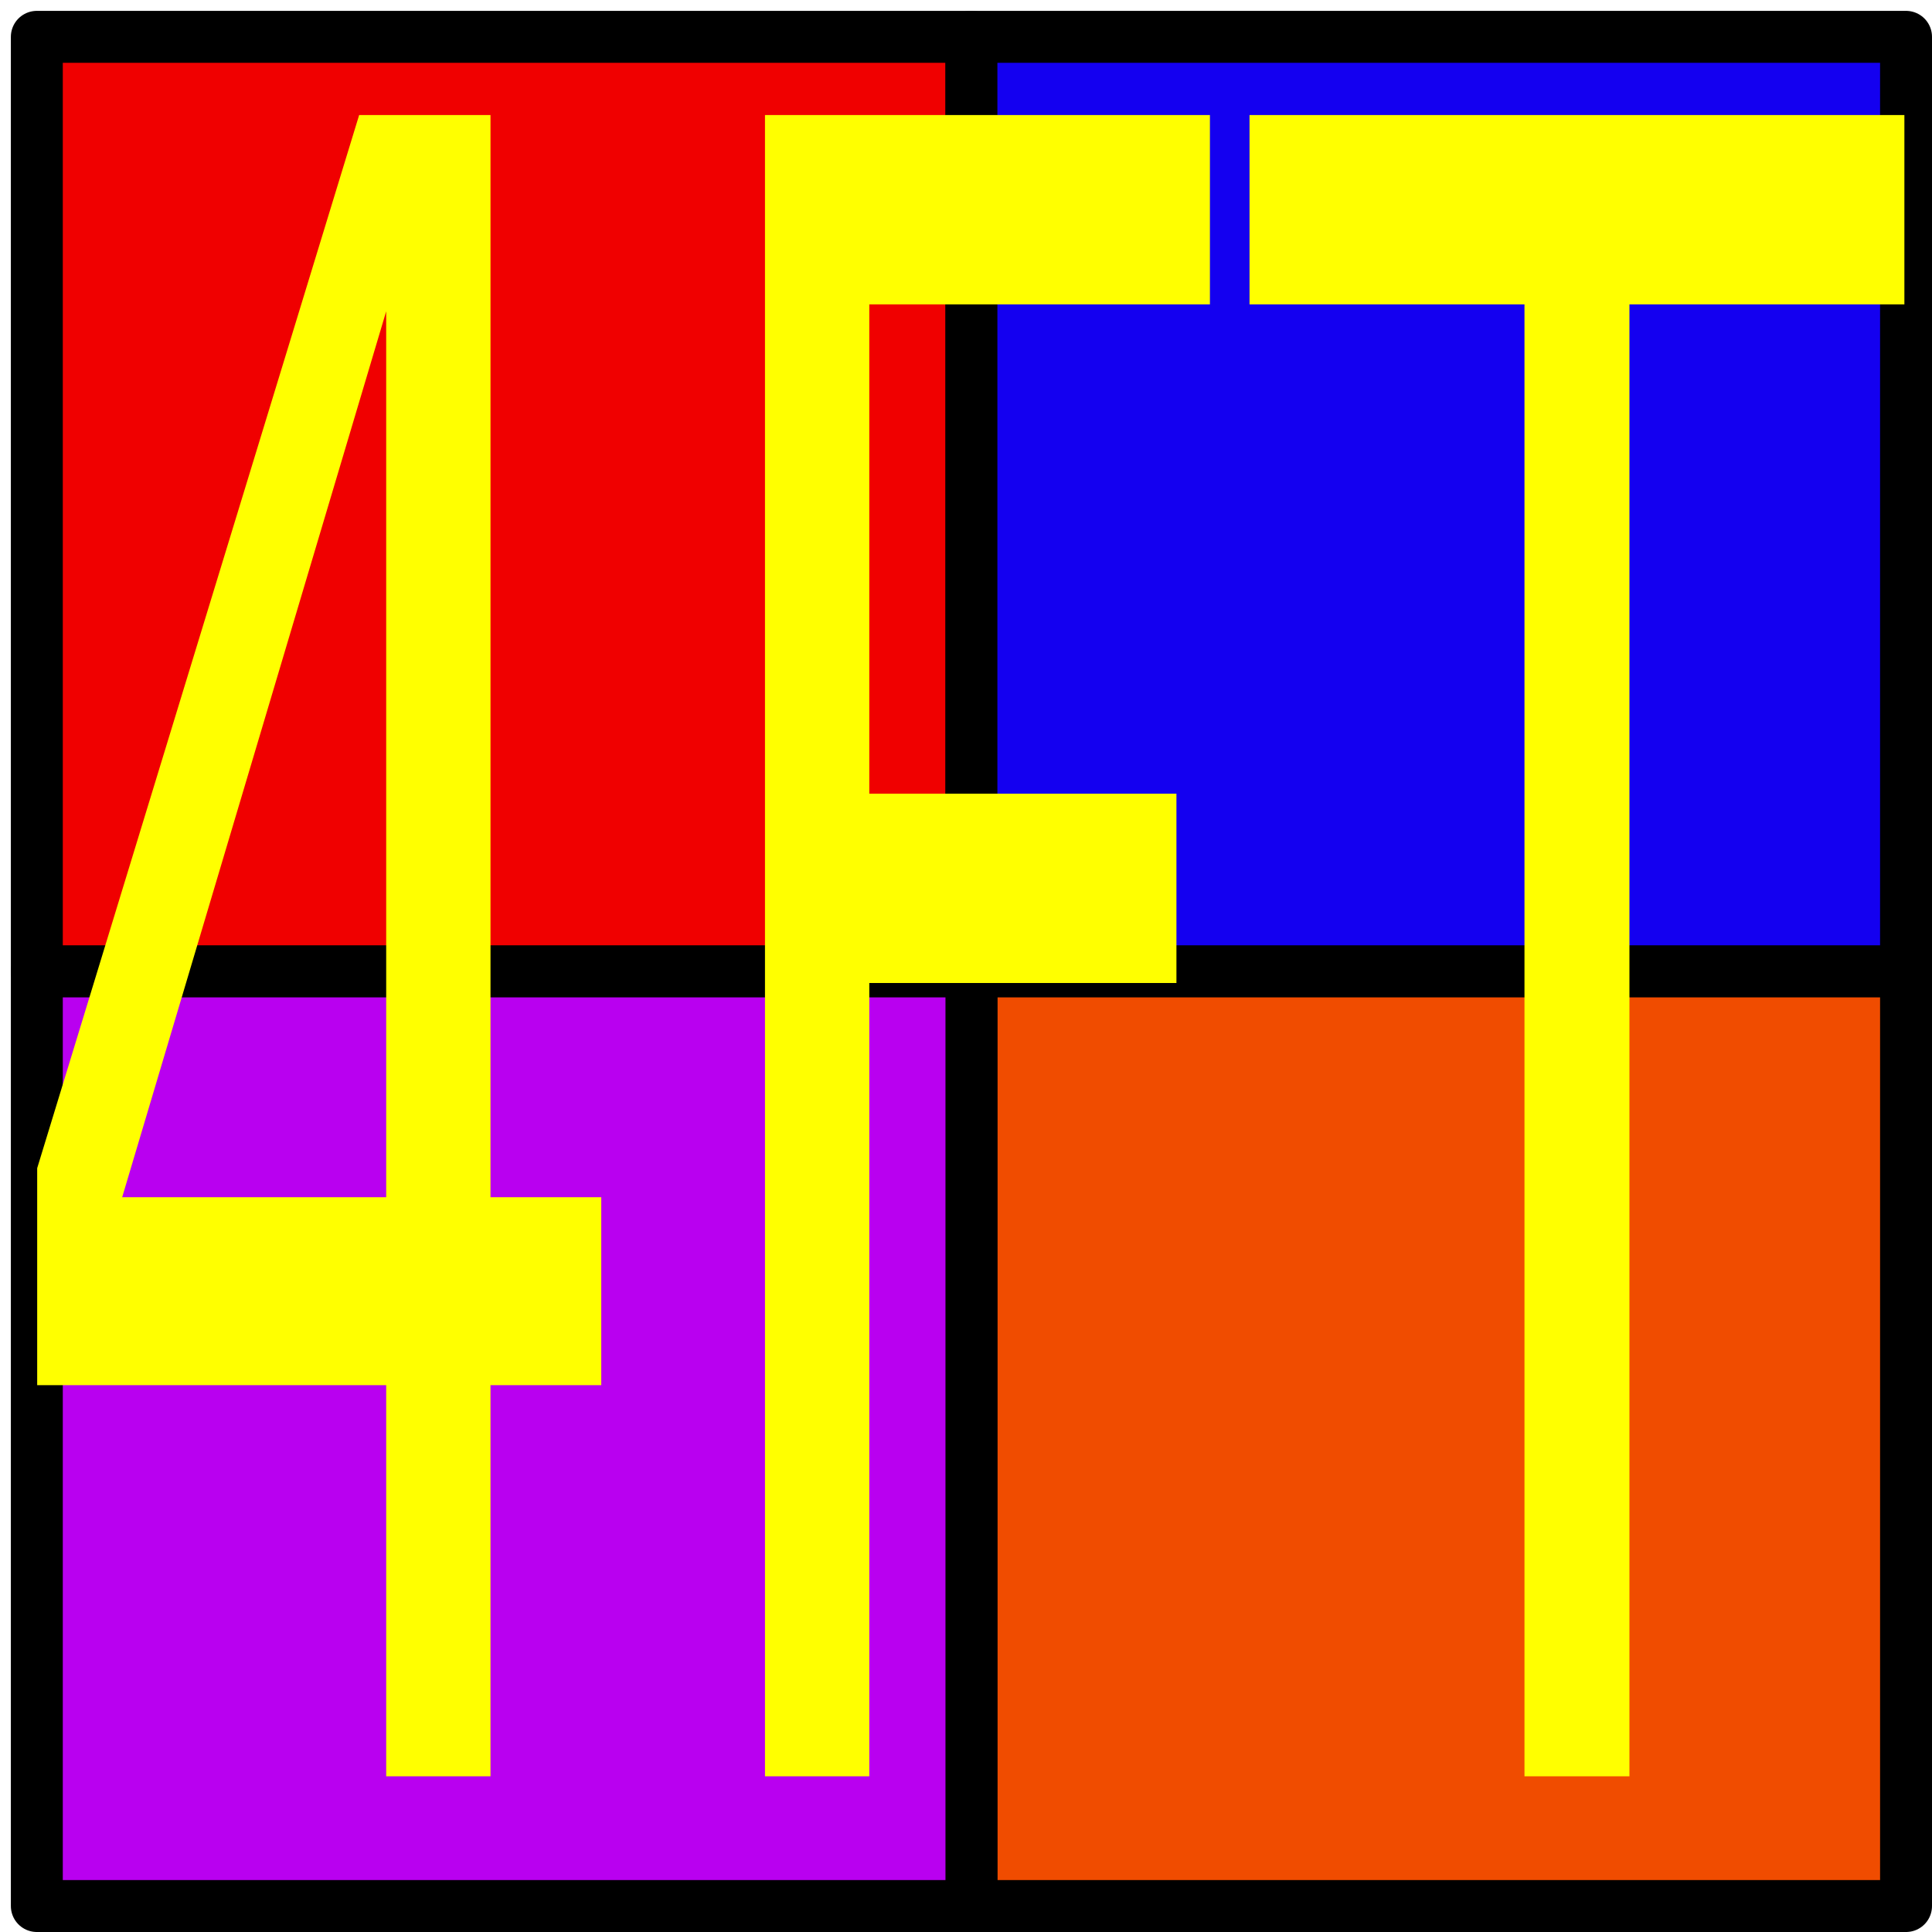
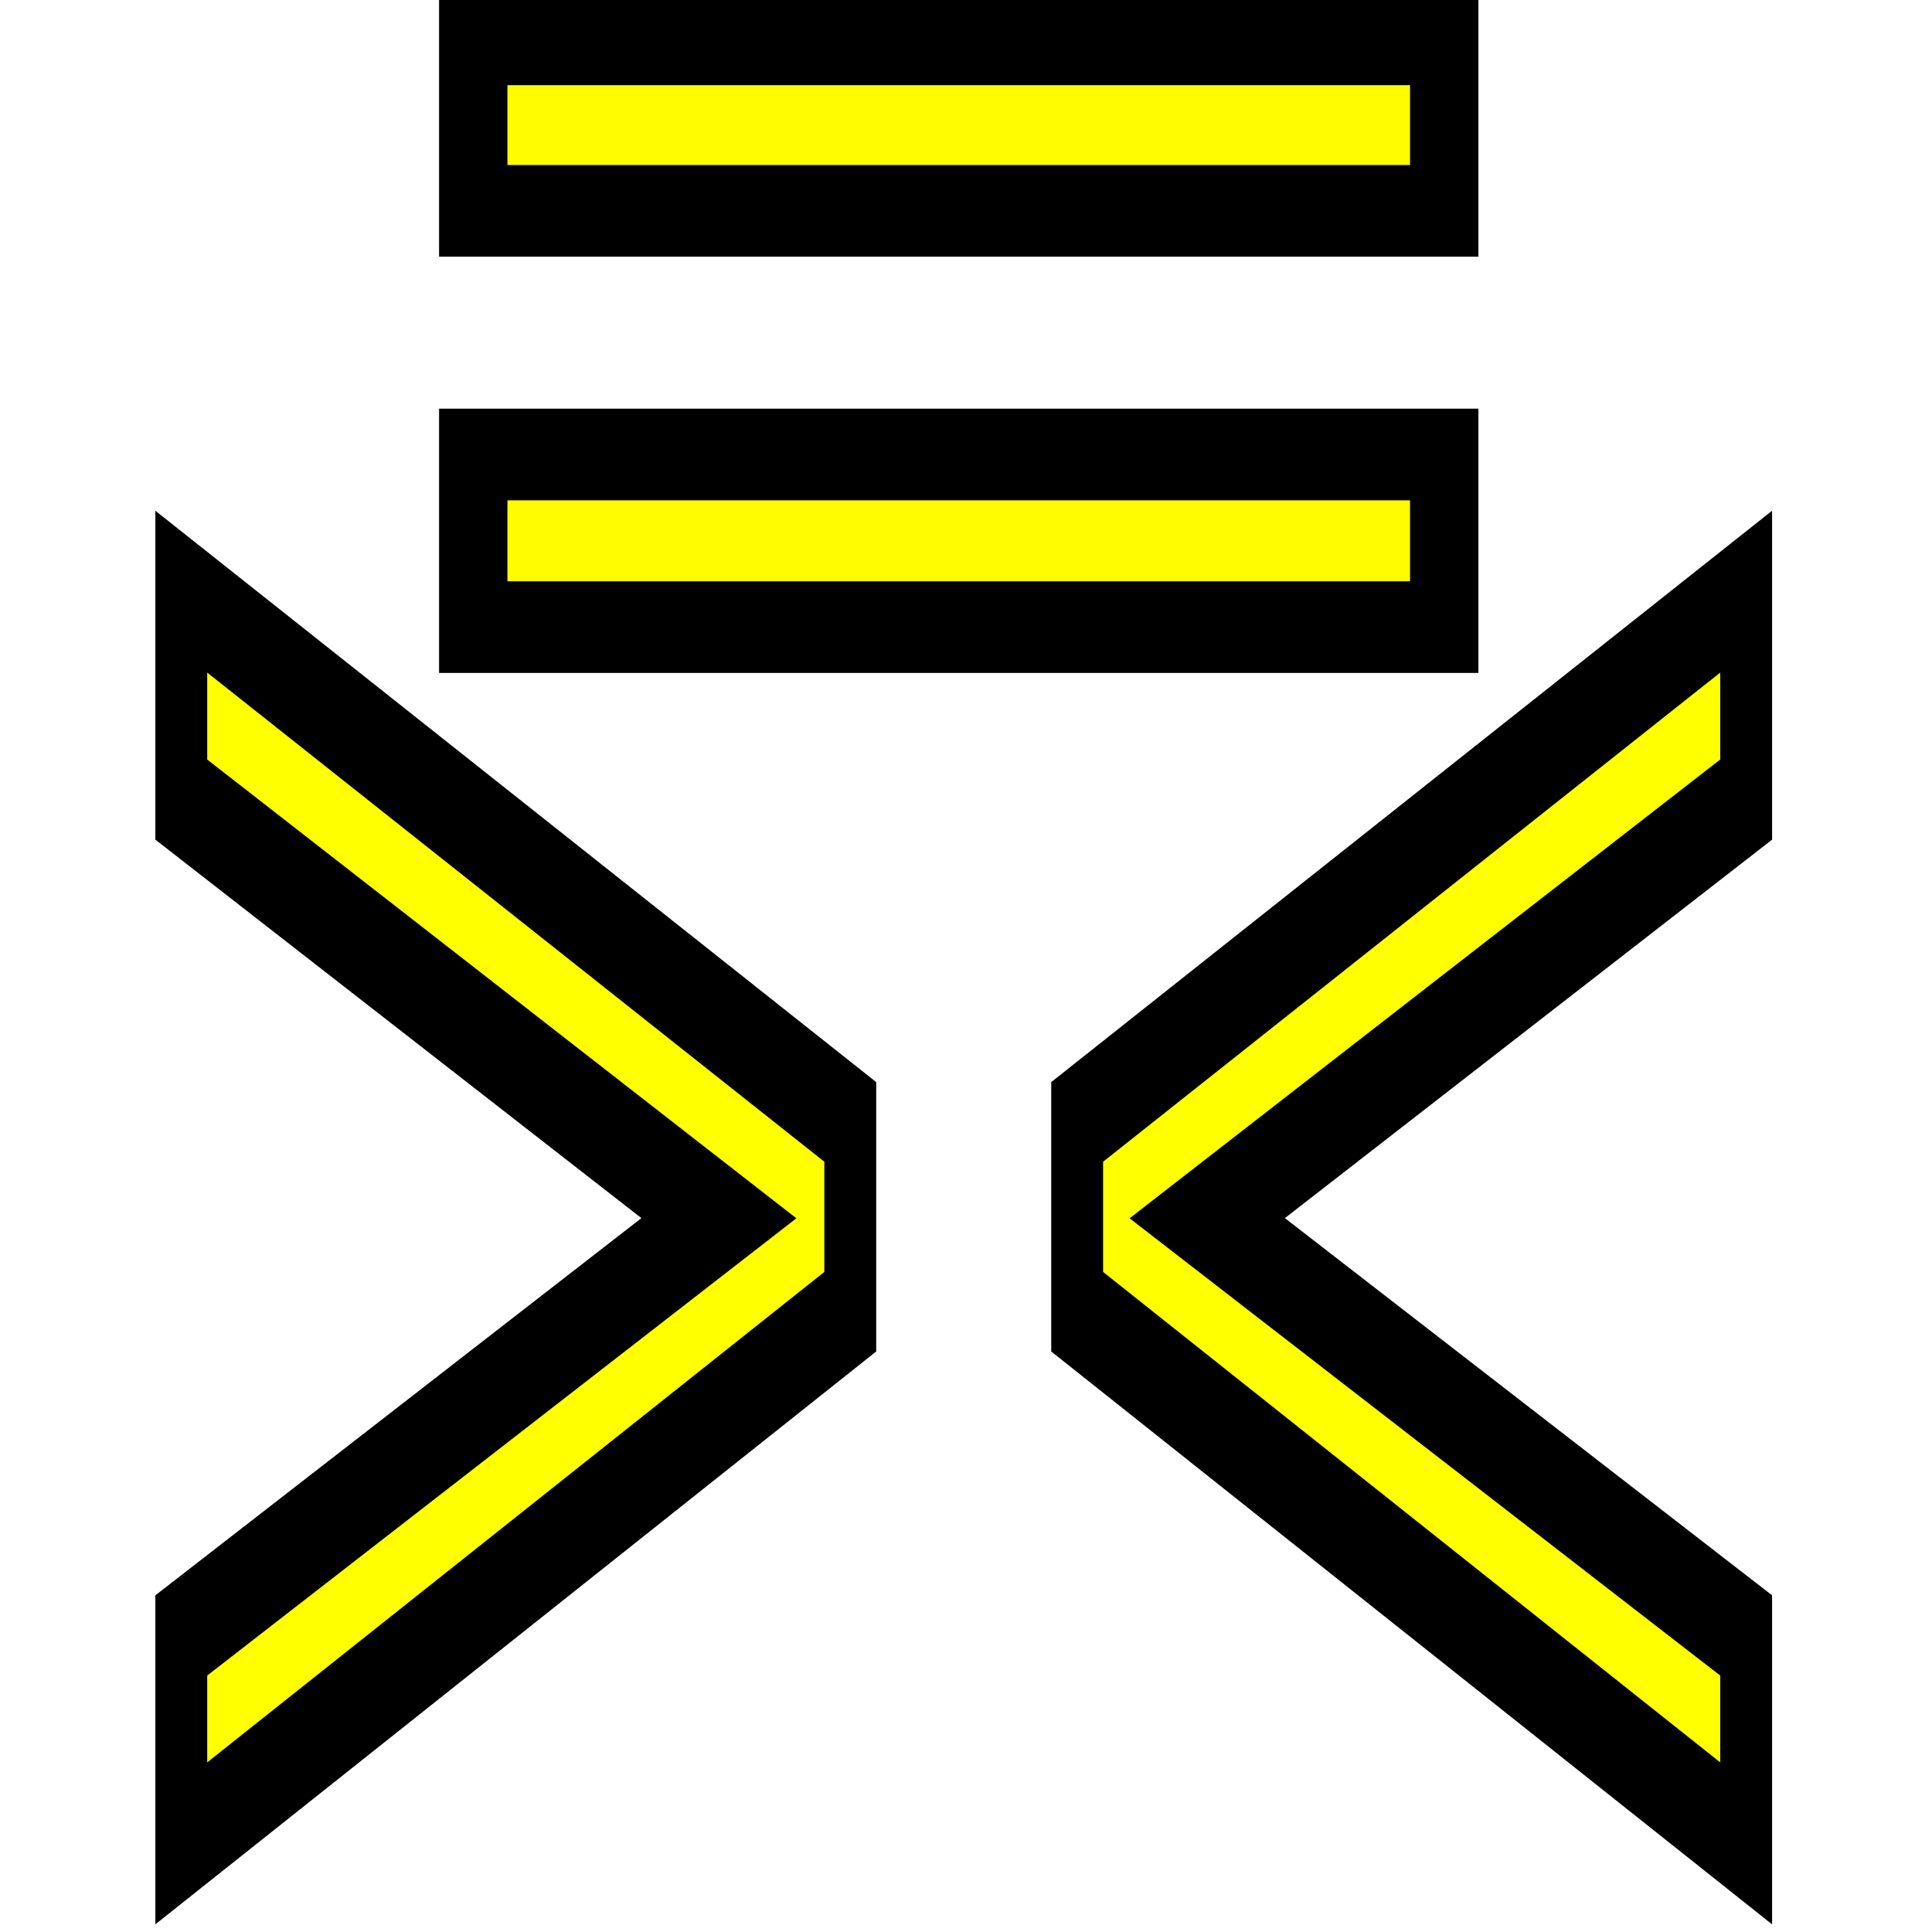
<svg xmlns="http://www.w3.org/2000/svg" width="32px" height="32px" id="svg1374">
  <defs id="defs1376" />
  <g id="layer1">
-     <rect style="opacity:1;fill:#f00000;fill-opacity:1;stroke:#000000;stroke-width:0.86;stroke-linecap:round;stroke-linejoin:round;stroke-miterlimit:4;stroke-dasharray:none;stroke-dashoffset:0;stroke-opacity:1" id="rect2097" width="15.48" height="15.48" x="0.61" y="0.61" ry="0" />
-     <rect style="opacity:1;fill:#1400f0;fill-opacity:1;stroke:#000000;stroke-width:0.86;stroke-linecap:round;stroke-linejoin:round;stroke-miterlimit:4;stroke-dasharray:none;stroke-dashoffset:0;stroke-opacity:1" id="rect2099" width="15.48" height="15.48" x="16.09" y="0.61" />
-     <rect style="opacity:1;fill:#f04c00;fill-opacity:1;stroke:#000000;stroke-width:0.86;stroke-linecap:round;stroke-linejoin:round;stroke-miterlimit:4;stroke-dasharray:none;stroke-dashoffset:0;stroke-opacity:1" id="rect2101" width="15.48" height="15.48" x="16.09" y="16.09" />
-     <rect style="opacity:1;fill:#b900f0;fill-opacity:1;stroke:#000000;stroke-width:0.86;stroke-linecap:round;stroke-linejoin:round;stroke-miterlimit:4;stroke-dasharray:none;stroke-dashoffset:0;stroke-opacity:1" id="rect2103" width="15.48" height="15.48" x="0.61" y="16.09" />
-     <text xml:space="preserve" style="font-size:25.767px;font-style:normal;font-weight:normal;fill:#ffff00;fill-opacity:1;stroke:none;stroke-width:1pt;stroke-linecap:butt;stroke-linejoin:miter;stroke-opacity:1;font-family:Bitstream Vera Sans" x="-0.365" y="20.082" id="text2831" transform="scale(0.68258,1.46503)">
-       <tspan id="tspan2833" x="-0.365" y="20.082">4FT</tspan>
+     <text xml:space="preserve" style="font-size:26.197px;font-style:normal;font-weight:normal;fill:#ffff00;fill-opacity:1;stroke:none;stroke-width:1.25;stroke-linecap:butt;stroke-linejoin:miter;stroke-miterlimit:4;stroke-dasharray:none;stroke-opacity:1;font-family:Bitstream Vera Sans" x="1.662" y="21.846" id="text2831" transform="scale(0.6760368,1.479209)">
+       <tspan id="tspan2833" x="1.662" y="21.846" style="fill:#ffff00;fill-opacity:1;stroke:#000000;stroke-width:1.271;stroke-miterlimit:4;stroke-dasharray:none;stroke-opacity:1">&gt;&lt;</tspan>
+     </text>
+     <text xml:space="preserve" style="font-size:22.316px;font-style:normal;font-weight:normal;line-height:125%;fill:#fffc00;fill-opacity:1;stroke:#000000;stroke-width:1.311px;stroke-linecap:butt;stroke-linejoin:miter;stroke-opacity:1;font-family:Bitstream Vera Sans" x="5.92" y="14.078" id="text3212" transform="scale(0.8634663,1.158123)">
+       <tspan id="tspan3214" x="5.92" y="14.078" style="font-size:29.754px;font-style:normal;font-variant:normal;font-weight:normal;font-stretch:normal;text-align:start;line-height:125%;writing-mode:lr-tb;text-anchor:start;fill:#fffc00;fill-opacity:1;stroke:#000000;stroke-width:1.311;stroke-opacity:1;font-family:Bitstream Vera Sans">=</tspan>
    </text>
  </g>
</svg>
